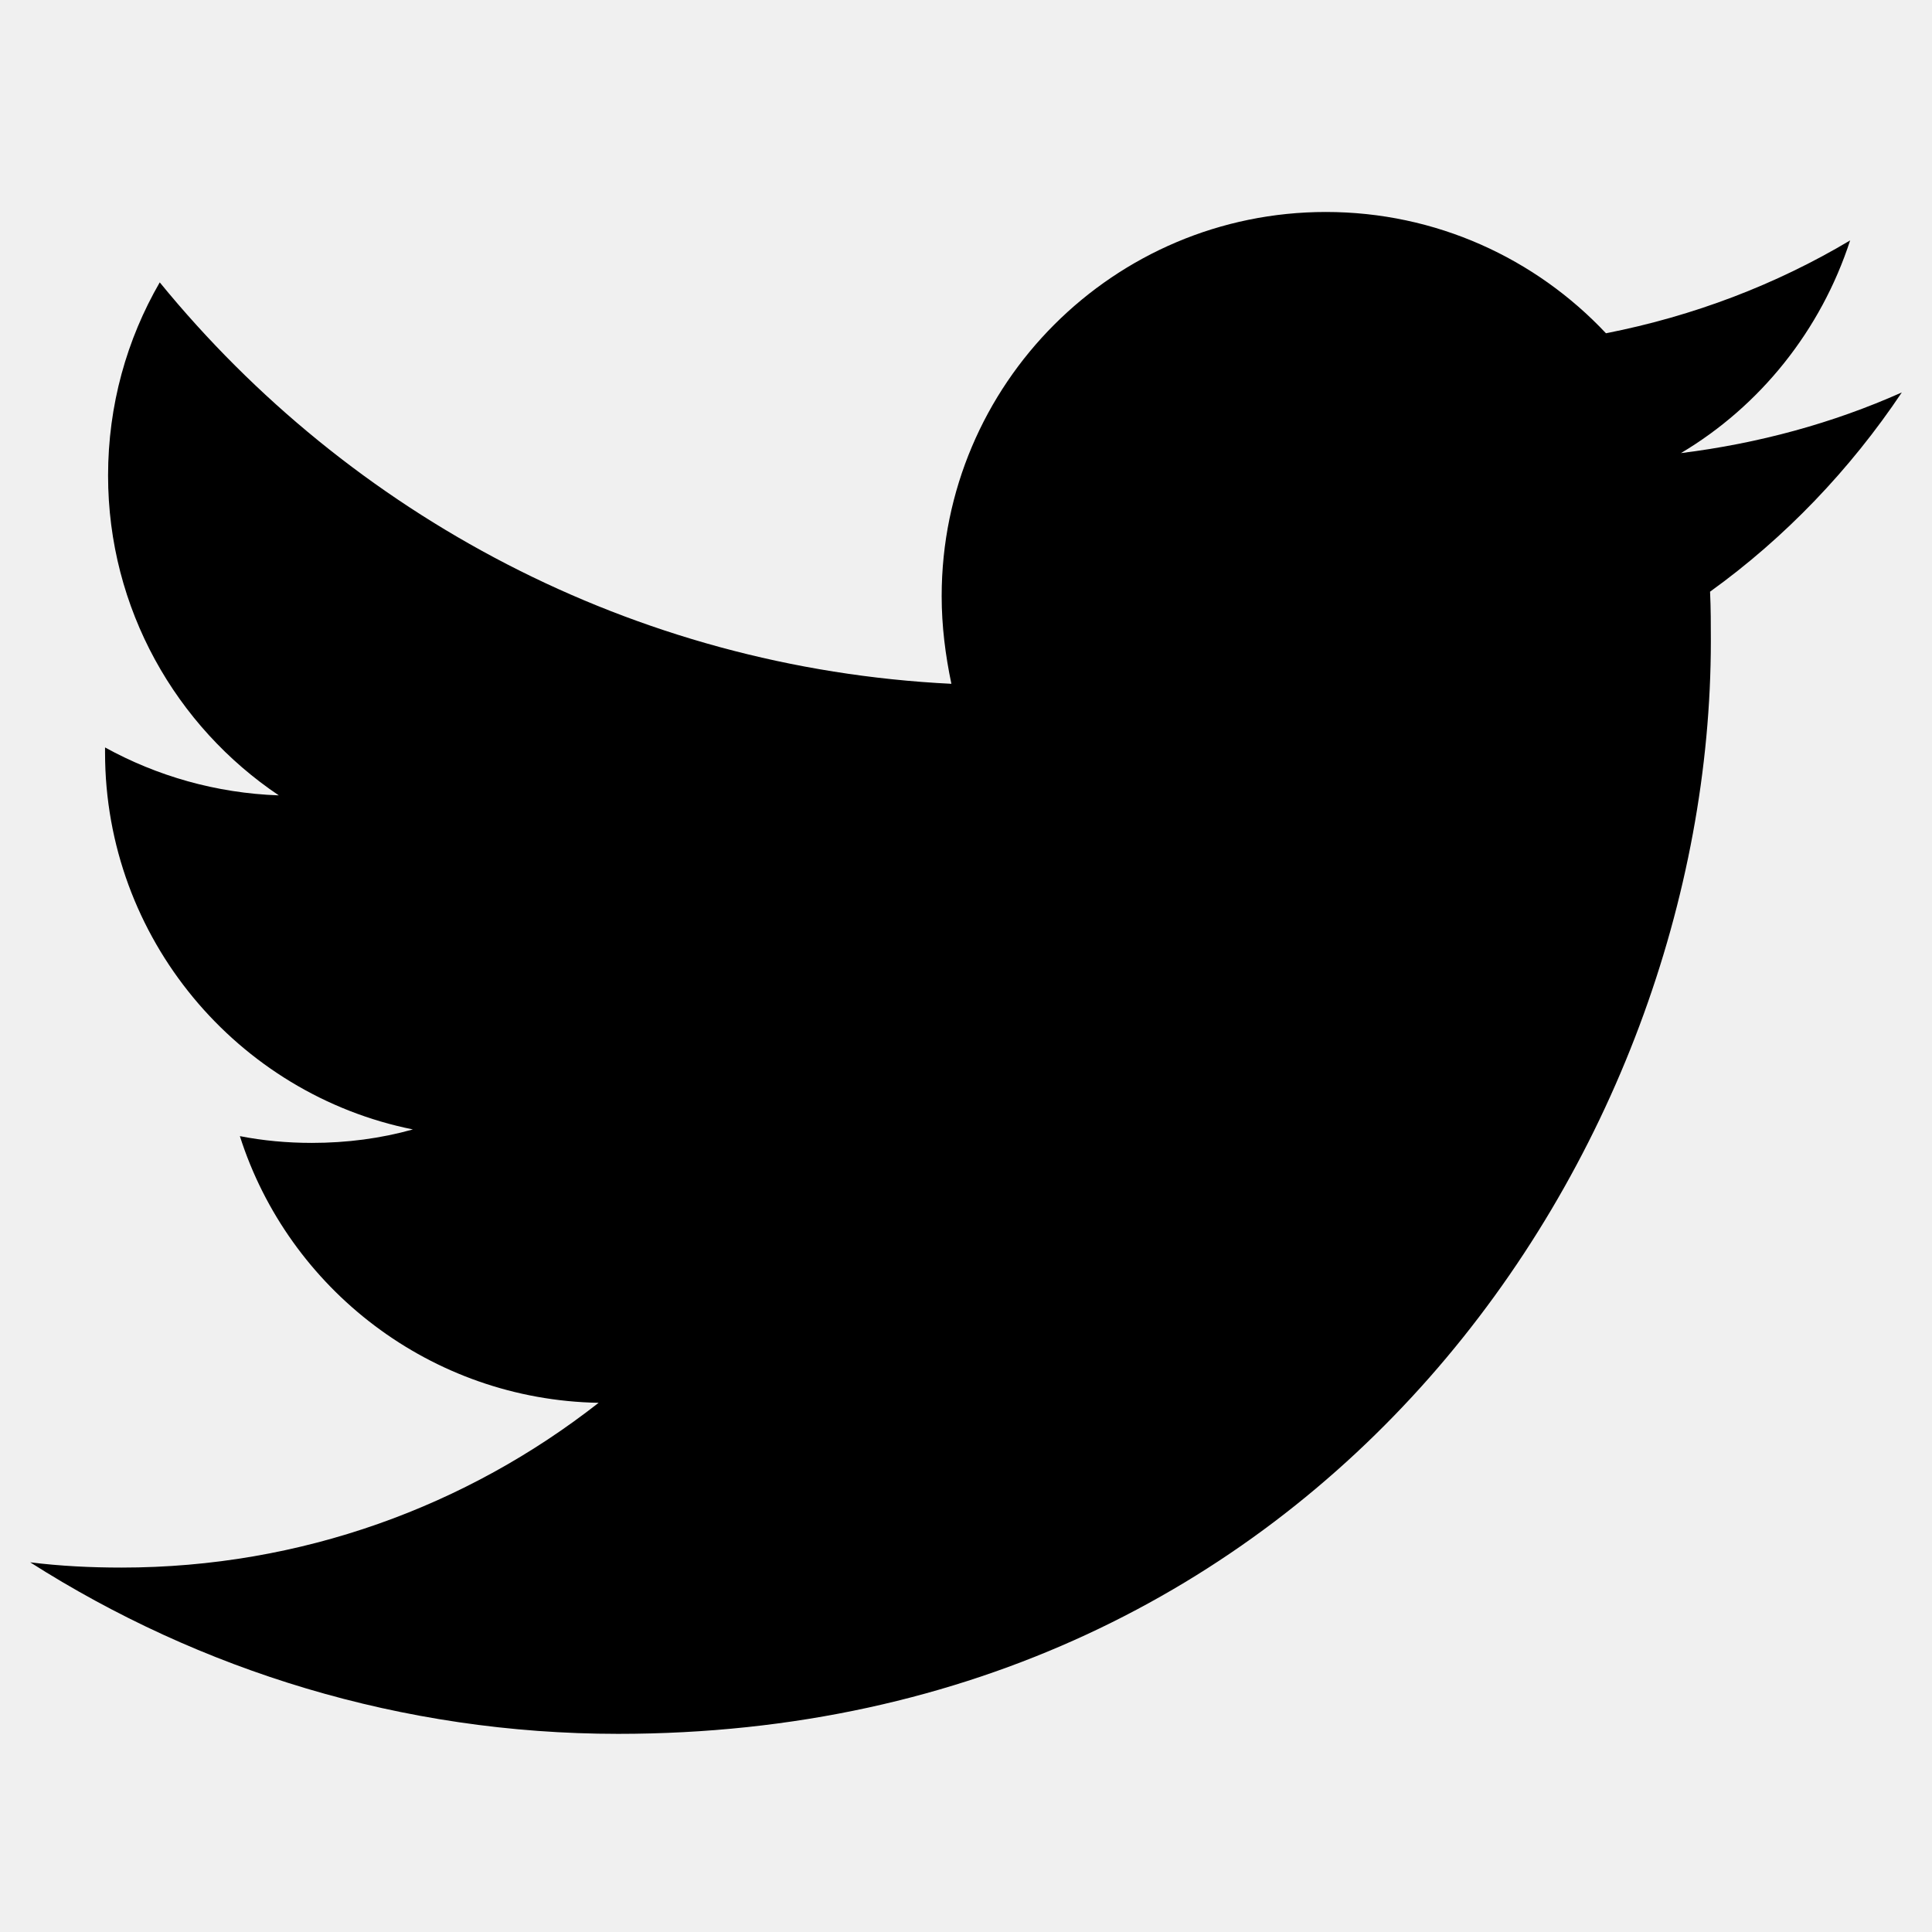
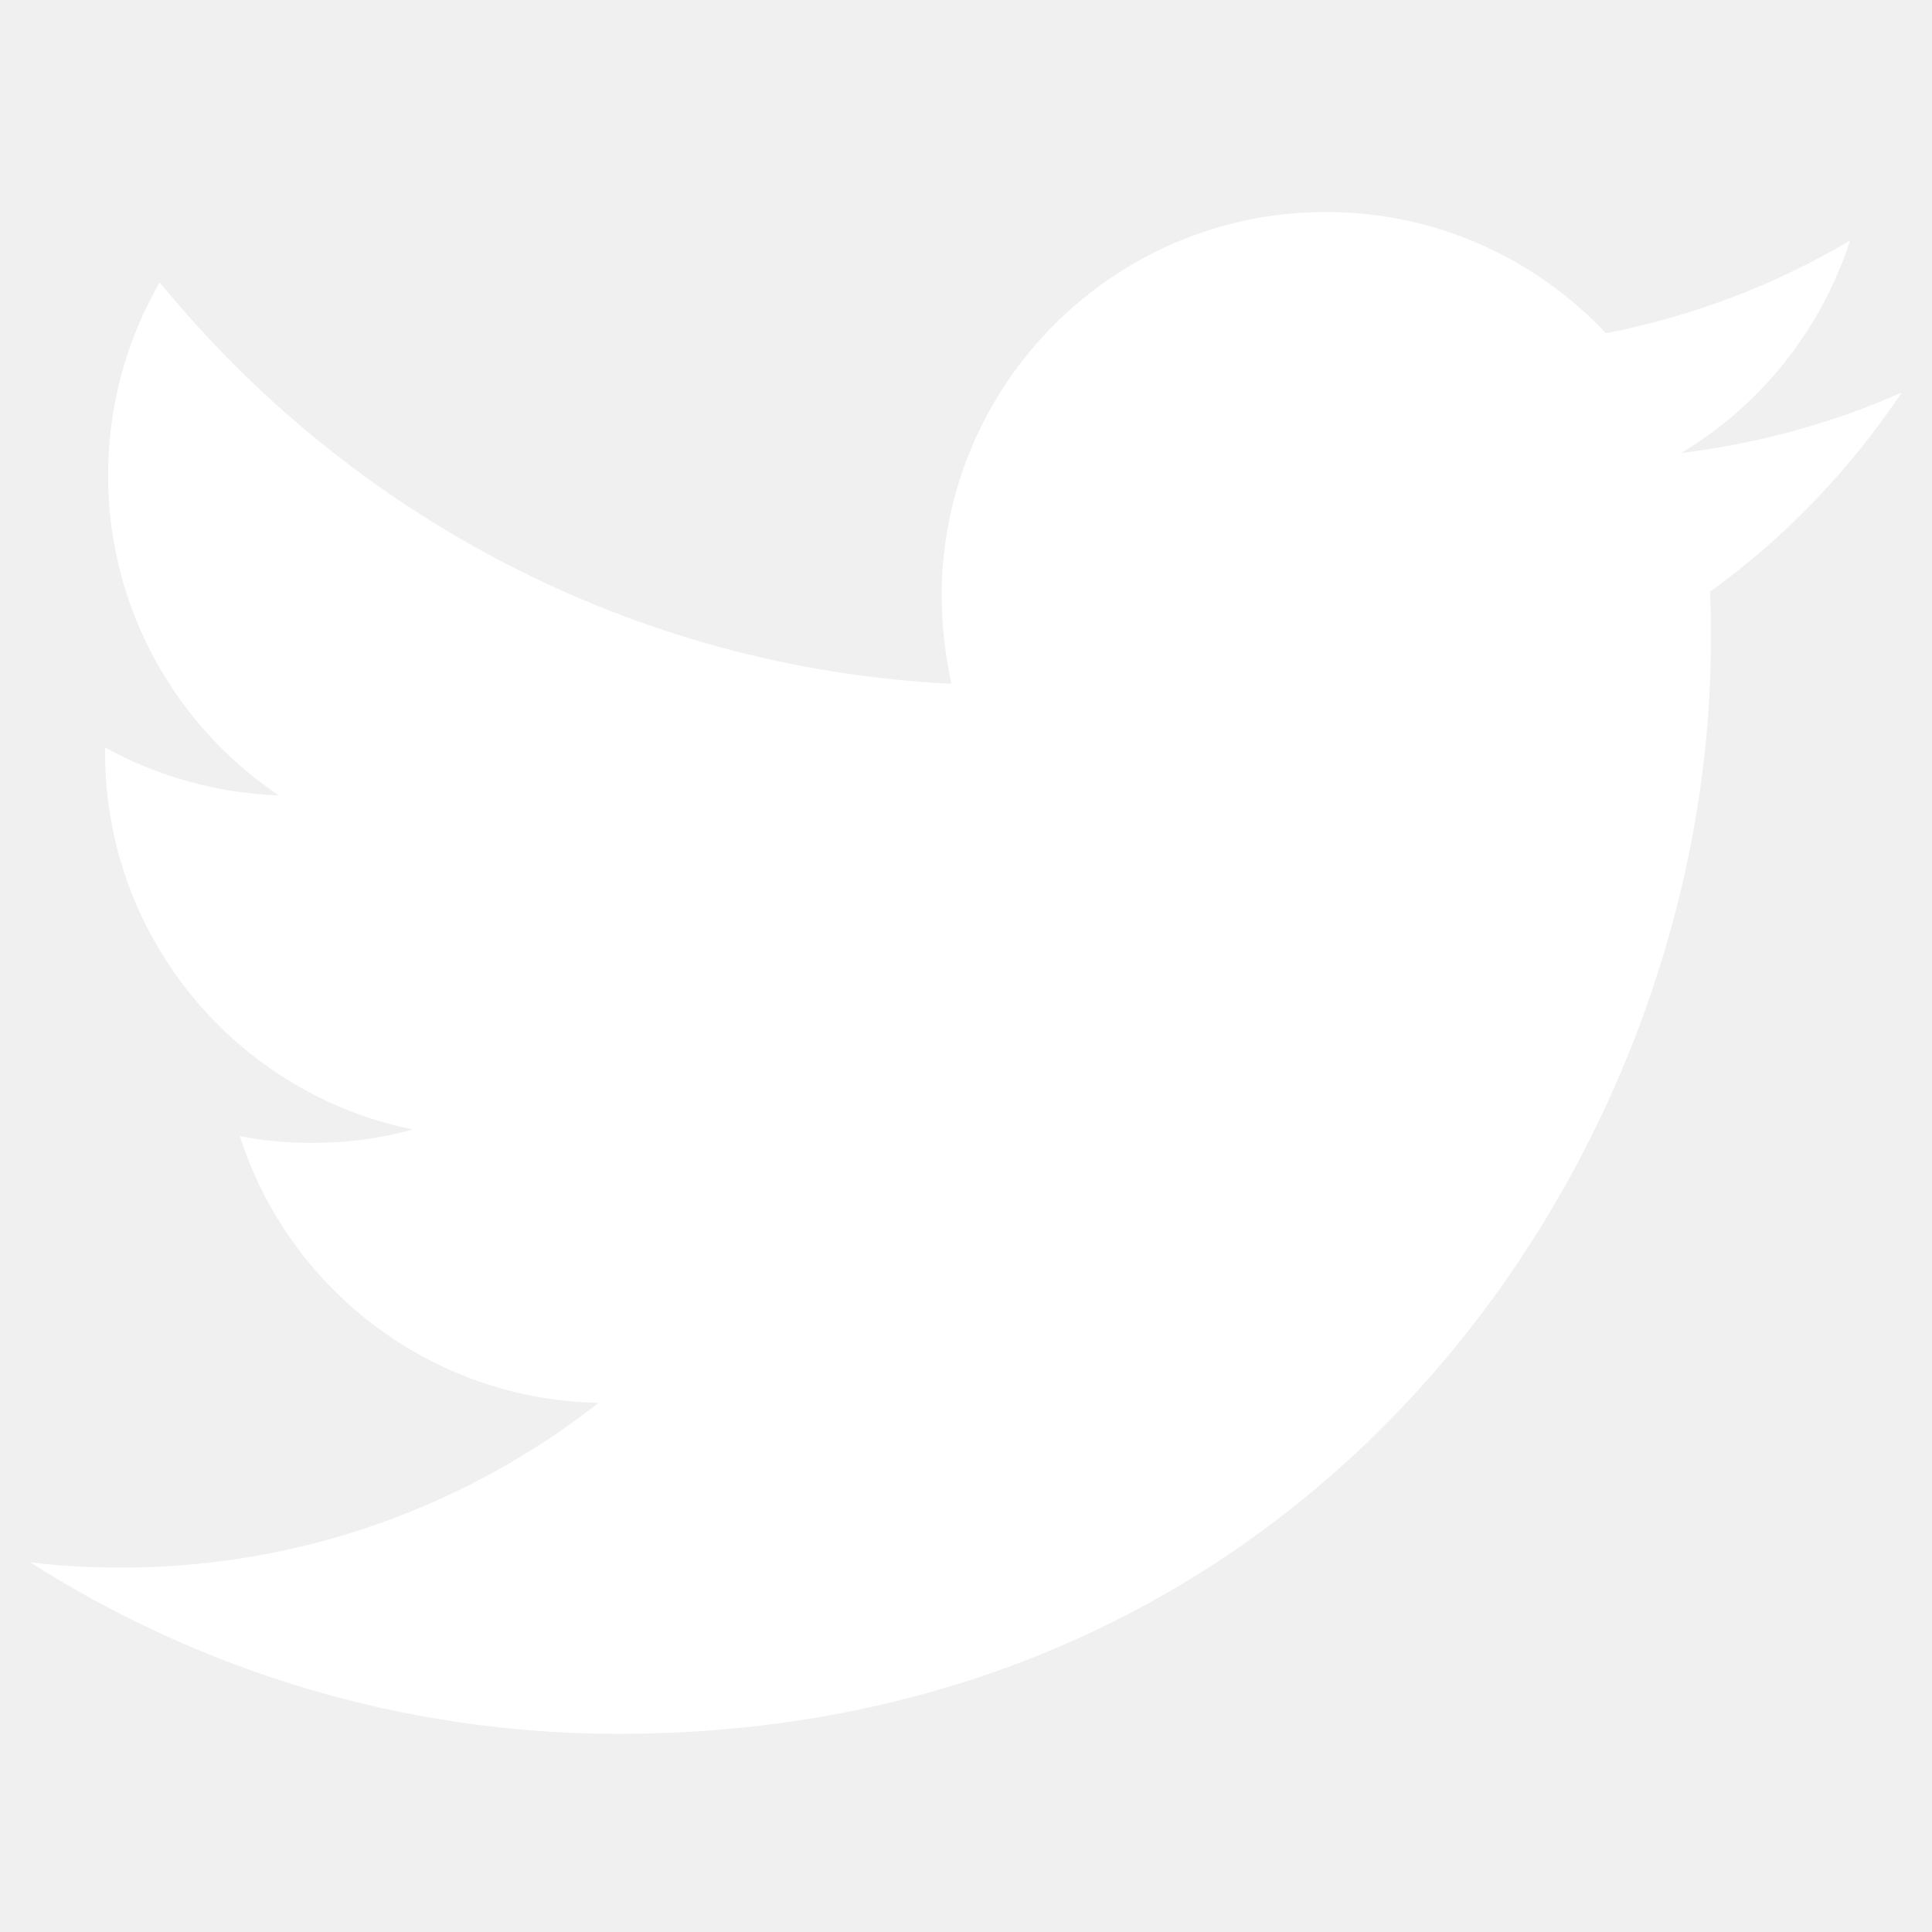
<svg xmlns="http://www.w3.org/2000/svg" width="32px" height="32px" viewBox="0 0 32 32" version="1.1">
  <g id="_Icons-/-32px---Social--/-Twitter-2" stroke="none" stroke-width="1" fill="none" fill-rule="evenodd">
-     <path d="M10.238,28.718 C21.936,28.718 28.337,19.017 28.337,10.619 C28.337,10.346 28.337,10.073 28.324,9.8 C29.565,8.907 30.644,7.778 31.5,6.5 C30.359,7.009 29.131,7.344 27.841,7.505 C29.155,6.724 30.16,5.471 30.644,3.982 C29.416,4.714 28.051,5.235 26.6,5.52 C25.434,4.28 23.784,3.511 21.961,3.511 C18.45,3.511 15.597,6.364 15.597,9.874 C15.597,10.371 15.659,10.854 15.758,11.326 C10.474,11.065 5.785,8.522 2.646,4.677 C2.1,5.62 1.79,6.711 1.79,7.877 C1.79,10.085 2.919,12.033 4.618,13.174 C3.576,13.137 2.596,12.852 1.74,12.38 C1.74,12.405 1.74,12.43 1.74,12.467 C1.74,15.544 3.936,18.124 6.839,18.707 C6.306,18.856 5.747,18.93 5.164,18.93 C4.755,18.93 4.358,18.893 3.973,18.818 C4.78,21.349 7.137,23.185 9.915,23.235 C7.732,24.946 4.991,25.964 2.013,25.964 C1.505,25.964 0.996,25.939 0.5,25.877 C3.304,27.663 6.653,28.718 10.238,28.718" id="Icon" fill="#000000" />
+     <path d="M10.238,28.718 C21.936,28.718 28.337,19.017 28.337,10.619 C28.337,10.346 28.337,10.073 28.324,9.8 C29.565,8.907 30.644,7.778 31.5,6.5 C30.359,7.009 29.131,7.344 27.841,7.505 C29.155,6.724 30.16,5.471 30.644,3.982 C29.416,4.714 28.051,5.235 26.6,5.52 C25.434,4.28 23.784,3.511 21.961,3.511 C18.45,3.511 15.597,6.364 15.597,9.874 C15.597,10.371 15.659,10.854 15.758,11.326 C10.474,11.065 5.785,8.522 2.646,4.677 C2.1,5.62 1.79,6.711 1.79,7.877 C1.79,10.085 2.919,12.033 4.618,13.174 C3.576,13.137 2.596,12.852 1.74,12.38 C1.74,12.405 1.74,12.43 1.74,12.467 C1.74,15.544 3.936,18.124 6.839,18.707 C6.306,18.856 5.747,18.93 5.164,18.93 C4.755,18.93 4.358,18.893 3.973,18.818 C4.78,21.349 7.137,23.185 9.915,23.235 C7.732,24.946 4.991,25.964 2.013,25.964 C1.505,25.964 0.996,25.939 0.5,25.877 C3.304,27.663 6.653,28.718 10.238,28.718" id="Icon" fill="#FFFFFF" />
  </g>
</svg>
